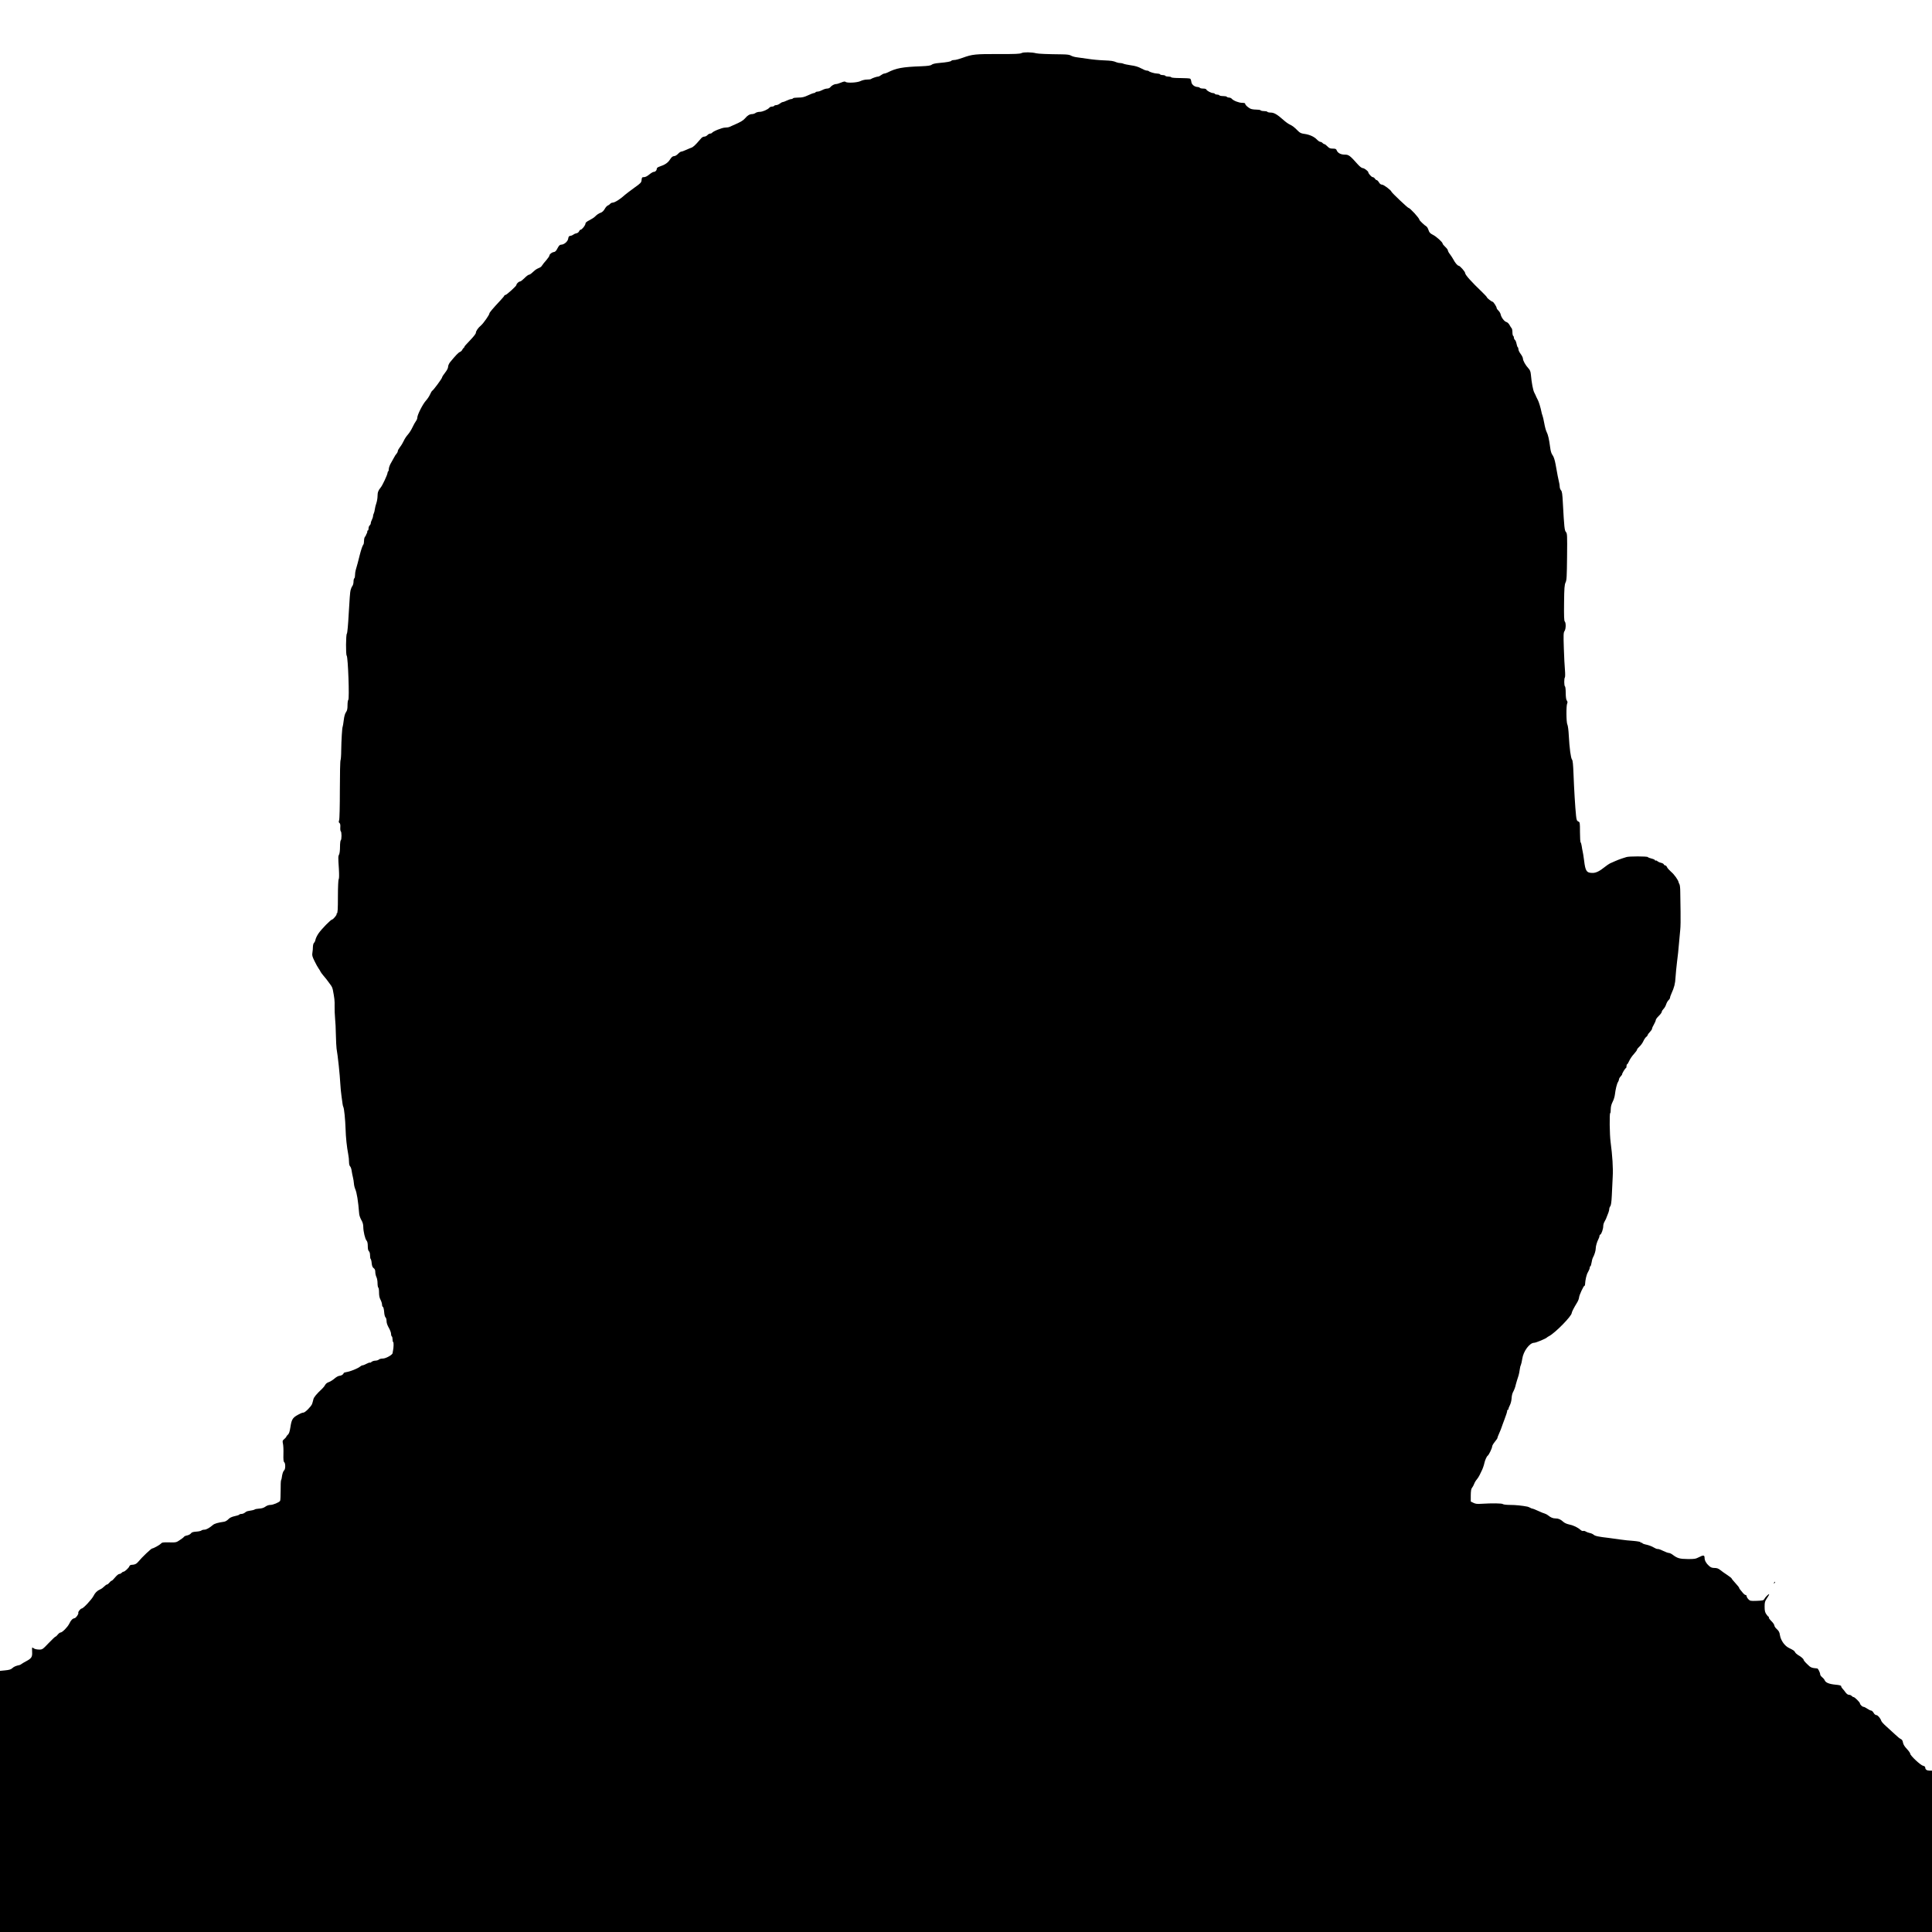
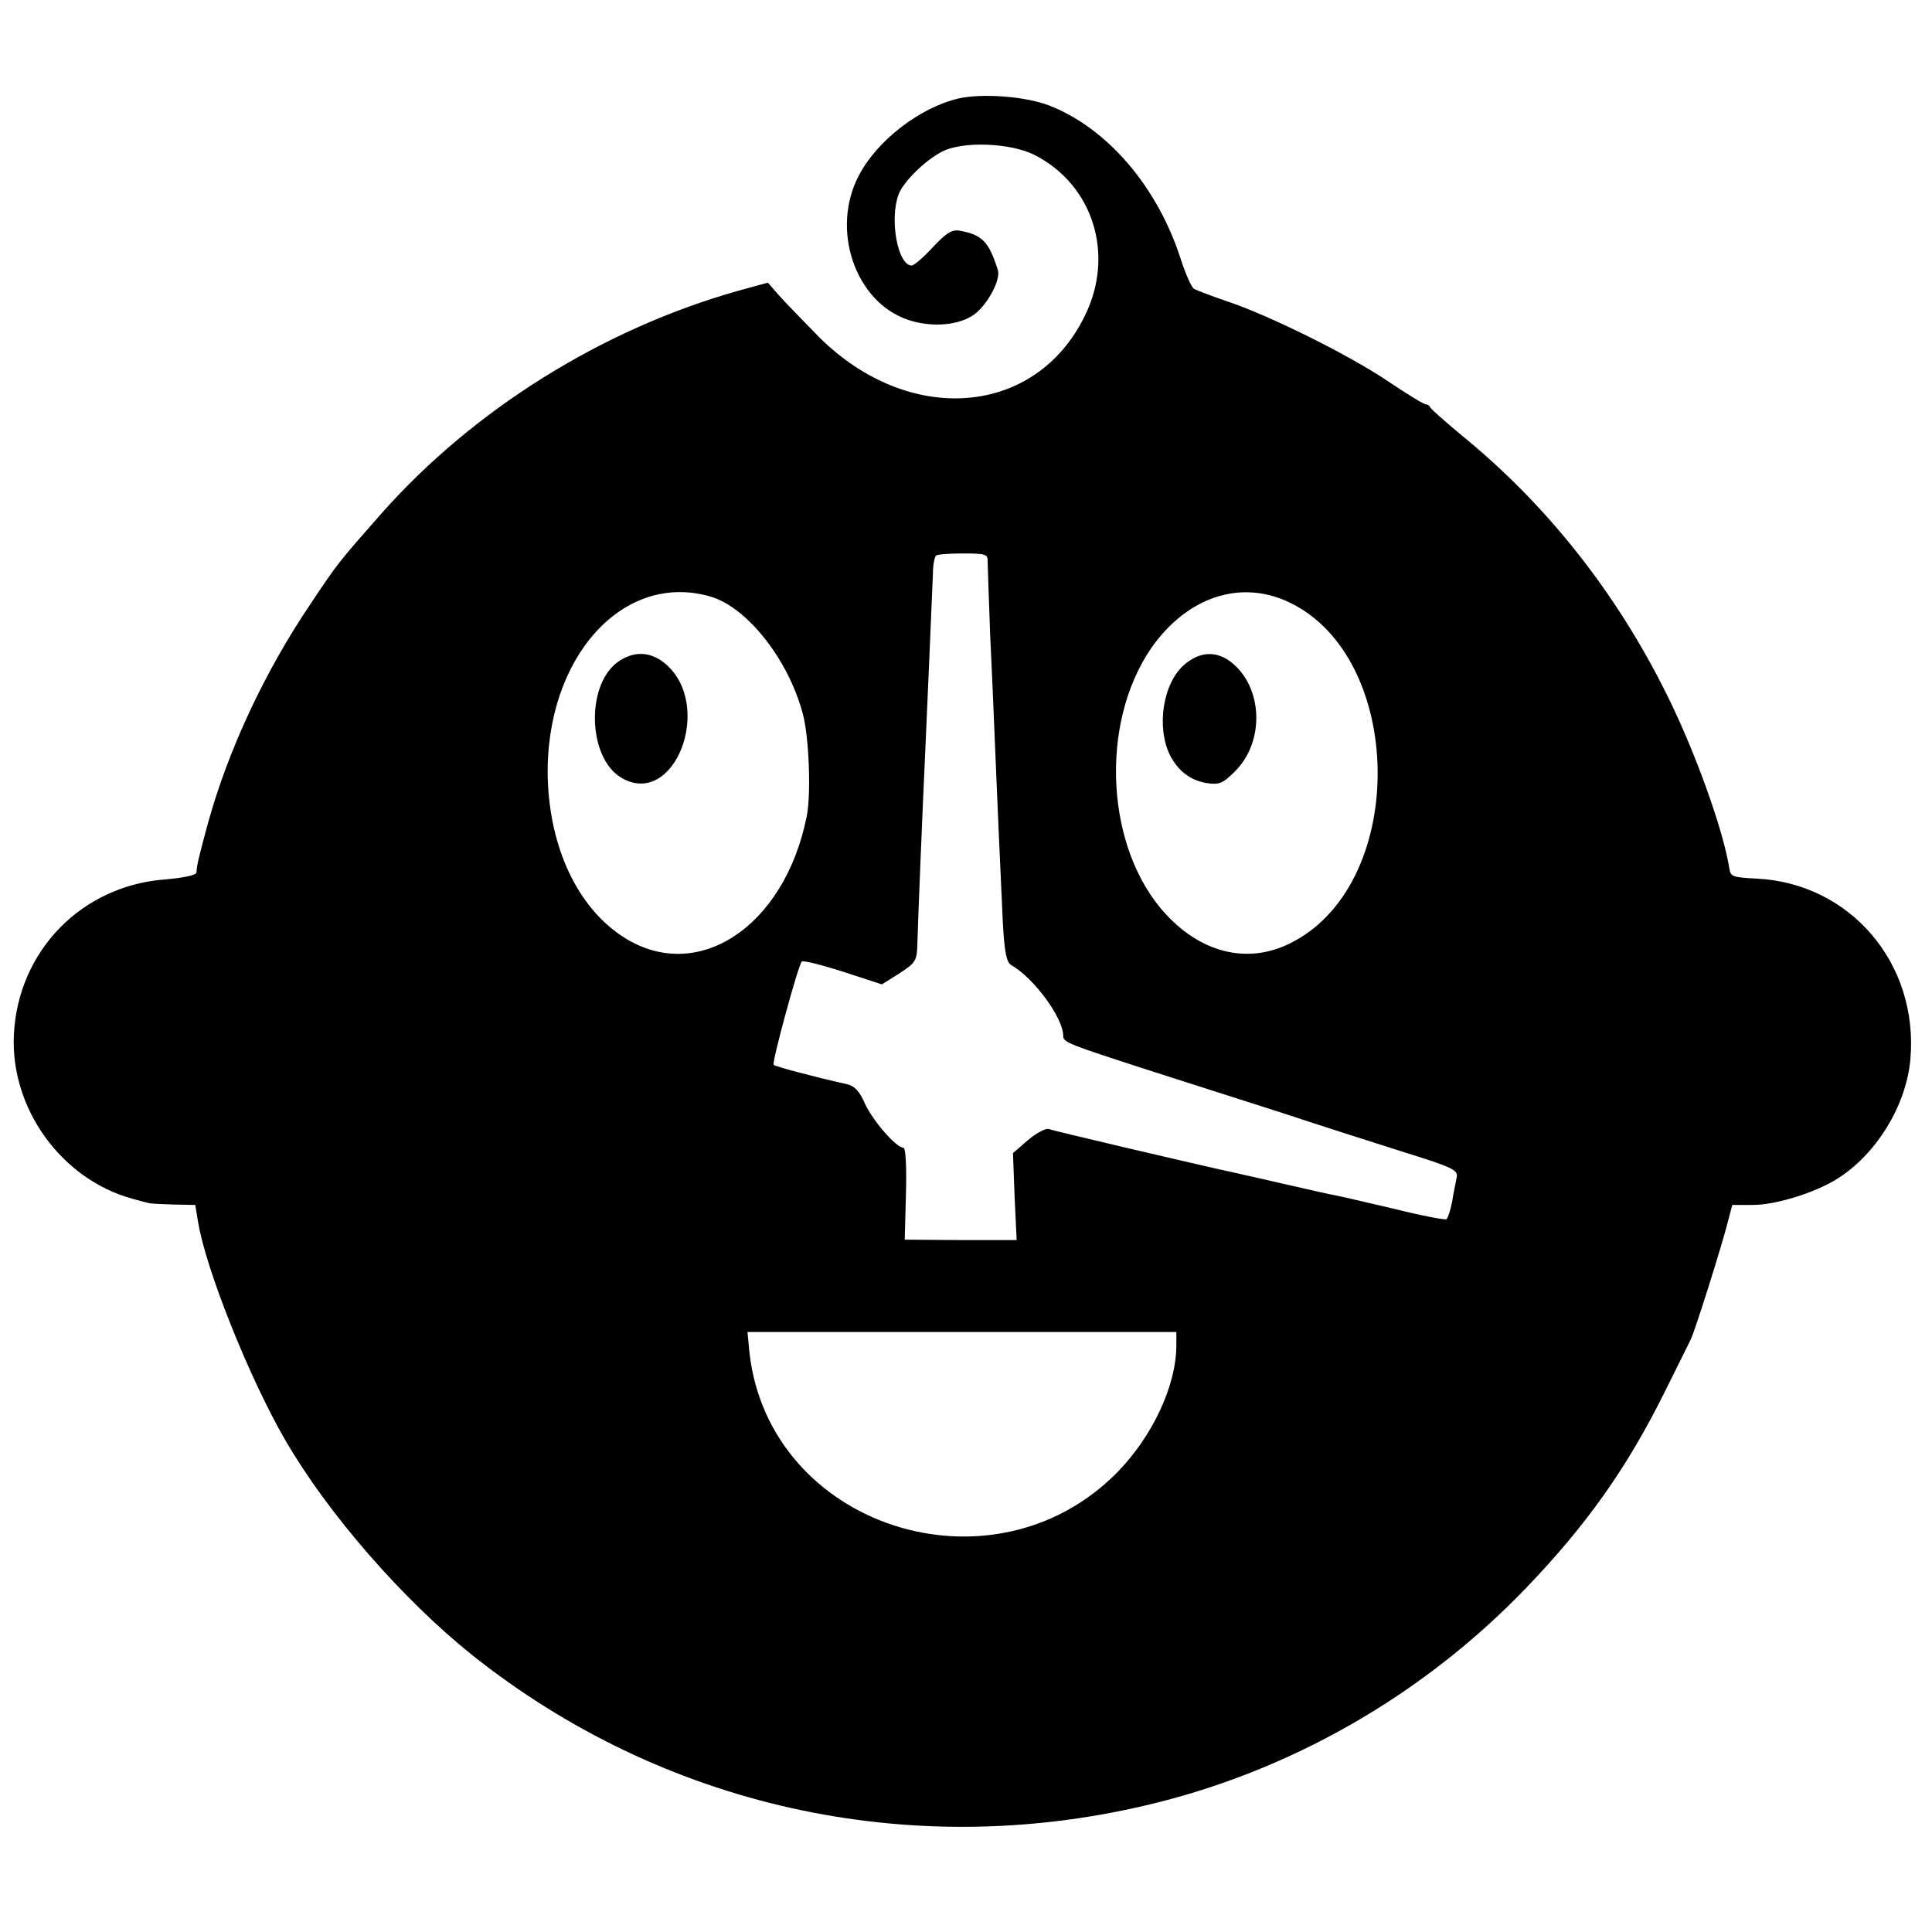
- <svg xmlns="http://www.w3.org/2000/svg" version="1" width="3432" height="3432" viewBox="0 0 2574 2574">
-   <path d="M1361 70.7c-1.9 1.1-8.6 1.4-30 1.3-31.6-.1-35.6.3-48.5 5-5.7 2-9.4 3-11.8 3-1.4 0-2.8.4-3.1.9-.7 1.1-5.5 2-16.3 3-5.2.4-8.9 1.3-10 2.3-1.4 1.2-4.8 1.7-14.3 2.1-24.6.9-33.2 2.5-44.3 8.2-1.6.8-3.6 1.5-4.5 1.5-.9 0-2.8.9-4.2 2-1.4 1.1-3.2 2-4 2-1.9 0-8.7 2.4-9.6 3.3-.4.4-2.8.7-5.4.7-2.6 0-6.3.9-8.5 2-4.3 2.2-18.2 2.9-20.1 1-.7-.7-2.5-.4-5.8 1-2.6 1.1-5.6 2-6.7 2-2.4 0-6 2-7.7 4.2-.7 1-2.6 1.8-4.2 1.8s-4.5.9-6.5 2-4.6 2-6 2c-1.3 0-2.7.4-3 1-.3.5-1.3 1-2.1 1s-4.4 1.3-7.9 3c-5.1 2.4-7.8 3-12.9 3-3.6 0-6.8.4-7.1 1-.3.5-1.4 1-2.4 1-.9 0-3.6.9-5.9 2-2.2 1.1-4.7 2-5.4 2-.7 0-2.4.9-3.8 2s-3.5 2-4.7 2c-1.2 0-2.5.4-2.8 1-.3.5-1.7 1-2.9 1-1.3 0-2.9.6-3.5 1.4-2.2 2.6-9.1 5.6-12.9 5.6-2 0-4.6.7-5.6 1.5-1.1.8-3.1 1.5-4.5 1.5-3.4.1-6.3 1.8-9.5 5.7-2.5 2.9-5.8 4.9-15.6 9.1-1.9.8-4.3 1.9-5.2 2.3-1 .5-3.6.9-5.8.9-3.8 0-16.3 5-17.5 7.1-.4.5-1.4.9-2.4.9s-2.6.9-3.6 2-2.8 2-4 2c-1.2 0-2.9.8-3.8 1.7-.8 1-3.7 4.1-6.2 7-2.6 2.9-5.7 5.5-6.9 5.9-1.1.3-4.4 1.7-7.3 3-2.8 1.3-5.8 2.4-6.7 2.4-.8 0-2.7 1.3-4.3 3-1.6 1.7-3.8 3-5.3 3-1.8.1-3.2 1.2-5.3 4.4-2.7 4.4-6.8 7.2-13.9 9.5-2.5.8-3.8 1.9-3.8 3 0 2.2-1.9 4.1-4.1 4.1-.9 0-3.6 1.6-5.9 3.5-2.6 2.2-5.2 3.5-7 3.5-2.6 0-2.9.4-3.2 3.7-.3 3.5-1 4.3-9.8 10.5-5.2 3.8-10.6 7.9-12 9.1-6.4 5.9-14 10.7-16.9 10.7-1 0-2.5.7-3.2 1.6-.7.9-2.2 1.9-3.3 2.3-1 .4-2.9 2.5-4 4.6-1.3 2.3-3.3 4.2-5 4.8-2.8.9-5.3 2.6-8.5 5.8-.9.9-4 2.8-6.8 4.3-3.6 1.8-5.3 3.2-5.3 4.5 0 2.2-4.6 8.1-6.4 8.1-.6 0-1.6 1-2.1 2.2-.6 1.3-2.1 2.4-3.5 2.6-1.4.2-3.2 1-4 1.7-.8.7-2.6 1.5-4 1.7-2 .2-2.6 1-3 3.8-.6 3.8-5.5 8-9.5 8-1.6 0-2.9 1.2-4.7 4.7-1.7 3.5-3.1 4.9-4.9 5.1-2.8.4-5.9 2.9-5.9 4.7 0 .7-1.9 3.5-4.2 6.2-2.4 2.6-4.8 5.7-5.4 6.7-.6 1.1-1.7 2.3-2.5 2.7-.8.4-2.7 1.3-4.2 2s-4.2 2.8-6 4.6c-1.8 1.8-4 3.3-4.9 3.3-.9 0-3.6 2-6 4.5-2.4 2.4-5 4.5-5.9 4.5-1.7 0-4.9 3-4.9 4.7 0 1.4-13.1 13.3-14.7 13.3-.7 0-1.3.4-1.3.8s-2.3 3.2-5.1 6.2c-11 11.8-14.9 16.5-14.9 17.7 0 1.8-7.9 13-10.9 15.6-4.1 3.4-7.1 7.8-7.1 10.1 0 1.3-3.2 5.3-8 10.3-4.5 4.6-7.7 8.3-7.3 8.3.4 0 .1.6-.8 1.3-.8.7-1.8 2-2.2 3-.4.9-1.7 2.1-2.9 2.6-2.1.8-6 4.9-13.2 13.7-1.4 1.8-2.6 4.5-2.6 6 0 1.9-1.5 4.7-4 7.9-2.2 2.7-4 5.6-4 6.3 0 1.4-11.2 16.6-13.1 17.8-.6.3-1.9 2.5-2.9 4.8s-3.4 6-5.4 8.2c-4.2 4.5-11.6 19-11.6 22.7 0 1.3-.8 3.5-1.9 4.8-1 1.3-3.1 5.1-4.6 8.3-1.5 3.3-4.3 7.6-6.1 9.6-1.9 2.1-4.3 5.7-5.4 8.2-1.1 2.4-3.3 6.2-5 8.3-1.6 2.1-3 4.5-3 5.4 0 1-.8 2.6-1.8 3.7-.9 1-2.3 3-2.9 4.4-.7 1.4-2.6 4.7-4.2 7.5-1.7 2.7-3 6.5-3.1 8.2 0 1.8-.4 3.3-.8 3.3s-.8 1-.9 2.1c-.2 2.6-6.8 16.7-9.1 19.4-3.2 3.8-4.2 6.5-4.2 11.4 0 2.6-.7 6.8-1.5 9.2-.9 2.4-1.8 6.1-2.1 8.3-.2 2.1-.9 4.6-1.4 5.6-.6 1-1 2.7-1 3.7s-.7 3.1-1.5 4.7c-.8 1.5-1.5 3.6-1.5 4.6 0 1-.7 2.3-1.5 3-.8.7-1.5 2.5-1.5 4.1 0 1.6-.5 2.9-1.2 2.9-.6 0-.8.3-.5.6.3.4.1 1.6-.5 2.8-.7 1.1-1.2 2.4-1.3 2.8 0 .4-.6 1.3-1.2 1.9-.7.7-1.3 3.1-1.3 5.4 0 2.3-.4 4.5-.9 5-1.1 1.3-3 6.8-4.7 13.5-1.5 6.3-4.1 16.1-5.5 20.6-.5 1.7-.9 4.7-.9 6.7s-.4 3.9-1 4.2c-.5.3-1 2.3-1 4.3 0 2.1-.6 4.6-1.4 5.7-.7 1.1-1.5 2.4-1.6 3-.1.5-.6 1.9-1 3.1-.5 1.1-1.5 14.3-2.3 29.3-.9 16.6-1.9 27.7-2.6 28.4-1.3 1.3-1.5 27.9-.2 29.2 1.8 1.9 3.8 57.9 2.1 59-.5.3-1 3.5-1 7.1 0 4.9-.5 7.1-2 9.2-1.3 1.7-2.4 5.5-3 10.5-.5 4.3-1.2 8.2-1.4 8.6-.8 1.2-1.8 18.1-2 31.6 0 6.6-.5 12.6-.9 13.3-.5.7-.9 18.5-.9 39.5 0 21.6-.4 39.2-1 40.6-.7 1.9-.6 2.8.5 3.6 1 .7 1.3 2.5 1.1 5.7-.2 2.6.1 5 .6 5.3 1.3.8 1.3 11.2 0 12-.5.3-1 4.2-1 8.6 0 4.4-.5 9-1.2 10.2-1.3 2.6-1.4 3.2-.3 19.5.4 7.7.4 12.7-.3 13.5-.5.7-1 10.3-1 23.1 0 17.1-.3 22.1-1.4 22.7-.7.5-.9.9-.5.9 1.3 0-4.4 7-5.7 7-1.7 0-13.9 12.4-18.1 18.4-1.9 2.7-3.7 6.4-4.1 8.2-.3 1.8-1.2 3.8-2 4.5-.8.6-1.4 3-1.5 5.3 0 2.2-.3 5.9-.7 8-.6 3.3-.1 5.1 2.8 11 1.9 3.9 4.4 8.5 5.6 10.1 1.2 1.7 2.3 3.5 2.5 4.2.2.6 2.1 3.1 4.1 5.5 2.1 2.4 4.9 5.9 6.2 7.8 1.4 1.9 3.2 4.4 4 5.5.8 1.1 1.7 3.3 2 5 2.2 11.4 2.6 14.9 2.4 22-.1 4.4.2 11.6.6 16 .5 4.4 1 14.5 1.1 22.5.2 8 .6 16.1.9 18 1.7 9.5 4.4 34.9 5 47 .3 5.2 1 12.6 1.6 16.5.6 3.8 1.2 8.4 1.4 10.2.2 1.7.7 3.6 1 4.1 1.1 1.7 2.6 16.9 3 29.2.3 11.1 1.6 23.6 3.6 34.2.6 2.8 1 7.2 1 9.8 0 2.9.6 5.2 1.5 6 .7.6 1.7 3.3 2 5.8.4 2.6 1.1 6.5 1.7 8.7.6 2.2 1.1 5.8 1.3 8 .1 2.2.9 5.6 1.7 7.5 2.2 4.9 4 16.1 5.3 32.7.1 2.4 1.5 6.3 2.9 8.7 1.8 3.1 2.6 5.9 2.6 9.3.1 6.2 2.4 16 4.4 18.2 1.1 1.2 1.6 3.7 1.6 7.3 0 3.7.5 6 1.5 6.8.9.8 1.5 2.9 1.5 5.6 0 2.3.4 4.5.9 4.8.4.3 1.1 2.8 1.3 5.6.4 3.7 1.1 5.5 2.7 6.6 1.5 1.1 2.1 2.6 2.1 5.2 0 2 .7 5 1.5 6.6.8 1.5 1.5 5.2 1.5 8.2 0 2.9.5 5.6 1 5.9.6.3 1 3.3 1 6.6 0 4 .6 7.1 2 9.6 1.1 2.1 2 5 2 6.5 0 1.4.5 2.8 1.2 3 .6.2 1.3 3.1 1.6 6.6.2 3.5 1 6.6 1.8 7.3.8.6 1.4 2.9 1.4 5 0 2.4 1.1 5.6 3 8.9 1.6 2.8 3 6.4 3 8 0 1.6.5 3.2 1 3.5.6.3 1 2.2 1 4.1 0 1.9.4 3.4.8 3.4.9 0 .7 7.6-.2 11.5-.2 1.1-.5 2.5-.5 3.2-.2 2.3-9 7.3-13.1 7.3-2.1 0-4.5.6-5.2 1.3-.7.8-2.8 1.4-4.7 1.5-1.8 0-4.1.8-5 1.6-1 .9-2 1.4-2.3 1-.3-.3-2.3.4-4.4 1.5-2.1 1.2-4.5 2.1-5.3 2.1-.8 0-2.4.8-3.5 1.8-2.7 2.3-13 6.5-17.9 7.2-2.1.3-3.8.9-3.9 1.5-.2 1.6-3.1 3.4-5.6 3.5-1.3 0-4.2 1.6-6.5 3.6s-5.8 4.2-7.7 4.8c-2 .6-4 2.2-4.7 3.6-.7 1.4-2.4 3.6-3.9 5-7.9 7.4-11.4 11.7-11.9 14.4-.4 1.7-1.1 4.4-1.7 6.1-1.3 3.4-9.3 11.5-11.5 11.5-.7 0-2.1.4-3.1.8-11.2 5.4-12.5 7-14.3 18.7-.9 5.8-1.8 8.5-3.3 9.9-1.2 1-2.1 2.2-2.1 2.6 0 .5-1.2 1.9-2.7 3.2-2.5 2.1-2.6 2.6-1.8 6.3.5 2.2.8 8.4.6 13.8-.2 7.2.1 10 1.1 10.8 1.8 1.5 1.7 9.3-.1 10.8-1.4 1.2-2.6 4.9-3.2 9.8-.1 1.2-.5 2.7-.9 3.3-.4.6-.7 6.8-.6 13.8 0 7-.3 13.2-.7 13.8-1.4 2.1-9.4 5.4-12.9 5.4-2.2 0-4.8.9-6.7 2.3-2.1 1.6-4.8 2.4-8.1 2.6-2.7.2-5.4.6-6 1.1-.9.7-3.6 1.3-9.7 2.3-1 .2-2.6 1.1-3.6 2-1 .9-3.1 1.7-4.5 1.7-1.5 0-2.7.4-2.7.8s-2.7 1.4-6.1 2.1c-4.3 1-6.9 2.2-8.7 4.2-1.5 1.6-4 3.1-5.7 3.3-7.8 1.1-12.8 2.5-14.8 4.3-4.9 4.1-8.8 6.3-11.5 6.3-1.5 0-3.3.5-3.9 1.1-.6.6-3.7 1.3-6.9 1.5-4.3.3-6.1.9-7.1 2.4-.7 1-2.9 2.2-4.8 2.6-2 .3-3.9 1.2-4.3 1.8-.4.7-2.9 2.7-5.6 4.4-4.6 3.2-5.1 3.3-14.2 3.1-8.2-.2-9.6 0-11.1 1.8-1.6 1.7-9.9 6.3-11.5 6.3-1.3 0-13.7 11.7-18.3 17.4-2.7 3.3-4.9 4.3-9.8 4.5-1 .1-2 .9-2.4 1.9-.7 2.2-6.2 7.2-7.8 7.2-.7 0-1.8.7-2.5 1.5s-2.1 1.5-3.1 1.5-3.4 2-5.5 4.5c-2 2.5-4.1 4.5-4.6 4.5-.6 0-1.9 1.1-3 2.5s-2.5 2.5-3.2 2.5c-.7 0-2.3 1.2-3.7 2.6-1.3 1.4-3.7 3.2-5.4 3.9-4.2 1.9-6.7 4.4-9 8.9-2.4 4.7-13.6 16.6-15.6 16.6-1.6.1-5.2 4.6-4.6 5.8.8 1.3-2.9 6.7-4.9 7.1-2.8.5-4.8 2.5-7.2 7.5-2.4 4.7-9.3 11.6-11.6 11.6-.8 0-2.4 1.2-3.6 2.7-1.2 1.6-2.6 2.8-3.1 2.8s-4.6 3.9-9.1 8.6c-8 8.4-8.4 8.7-12.8 8.6-2.5 0-5.4-.6-6.5-1.3-1.1-.8-2.2-1.4-2.5-1.4-.3 0-.4 2.6-.2 5.8.4 6.8-.8 8.7-8.2 12.6-2.7 1.4-5.5 3.1-6.2 3.7-.7.6-1.9 1.2-2.6 1.3-4.5.9-7.3 2.1-9.4 4.1-1.8 1.7-4.2 2.4-9.4 2.9l-7 .7V2574h2574v-215h-3.3c-3.6 0-5.7-1.5-5.7-4.1 0-1.1-1.1-2-3-2.4-3.4-.8-17-13.6-17-16 0-.9-2-3.8-4.5-6.4-3.1-3.3-4.8-6.1-5.2-8.6-.4-2.5-1.3-3.9-2.7-4.5-1.2-.4-4.8-3.3-8.1-6.5-3.3-3.1-8.6-7.9-11.7-10.7-3.1-2.7-6-5.9-6.4-7.1-1.1-3.6-4.7-7.7-6.6-7.7-1.1 0-2.7-1.3-3.6-3-.9-1.6-2.4-3-3.2-3-.9 0-3.2-1.1-5.2-2.5s-4.3-2.5-5.1-2.5c-1.5 0-4.7-3.1-4.7-4.6 0-1.4-7-8.4-8.5-8.4-.7 0-1.8-.7-2.5-1.5s-2.3-1.5-3.6-1.5c-1.4 0-3.1-1.2-4.6-3.2-1.2-1.8-3.1-4.1-4-5-1-1-1.8-2.4-1.8-3.2 0-1-2.1-1.6-7.5-2.1-8.5-.8-13.2-2.7-14.5-5.9-.4-1.2-2-3-3.4-4.1-1.4-1.1-2.6-2.8-2.6-3.8 0-2.1-2.7-7.7-3.8-7.8-7.9-.7-8.9-1.2-13.4-5.7-2.7-2.5-4.8-5.1-4.8-5.7 0-1.3-3.4-4.3-7.6-6.6-1.6-1-3.3-2.6-3.8-3.6-.9-1.9-2-2.7-8.1-5.7-5.9-2.8-11-10.2-12.1-17.1-.5-3.8-1.5-5.6-4-7.9-1.9-1.6-3.4-3.9-3.4-4.9 0-1.1-1.8-3.8-4-5.9-2.2-2.2-3.8-4.4-3.4-4.9.3-.5.2-.9-.3-.9-.4 0-1.8-1.5-3-3.3-1.8-2.6-2.3-4.7-2.3-10.1 0-5.9.4-7.3 3-11.1 1.7-2.4 3-4.8 3-5.4 0-1.3-5.2 3.8-6.5 6.4-.9 1.7-2.2 2-10 2.3-8.4.3-9 .1-11.2-2.2-1.3-1.4-2.3-3.2-2.3-4.1 0-.8-.6-1.5-1.4-1.5-.8 0-2.6-1.5-4-3.3-1.5-1.7-3.1-3.7-3.6-4.4-.6-.7-1-1.6-1-2 0-.4-2.3-3.3-5-6.2-2.8-3-5-5.8-5-6.2 0-.4-2.6-2.4-5.7-4.5-3.2-2.1-7.4-5-9.3-6.6-2.6-2.1-4.5-2.8-7.7-2.8-3.3 0-5.1-.7-7.4-2.8-3.7-3.2-5.9-7.2-5.9-10.6 0-3.8-1.6-4-7.2-1.1-4.7 2.4-6.1 2.7-15.4 2.6-10.6-.1-13.7-1-20-5.8-1.7-1.3-4-2.3-5-2.3-1.1 0-4.6-1.3-7.9-2.9-3.2-1.6-6.4-2.7-7.1-2.4-.7.2-3-.7-5.1-2-2.2-1.4-6.5-3-9.6-3.7-3.1-.6-5.7-1.6-5.7-2.1 0-.6-.4-.8-.9-.5-.5.4-1.1.1-1.3-.6-.3-.7-4.1-1.4-9.9-1.9-5.2-.3-12.5-1.1-16.4-1.7-3.8-.6-11-1.6-16-2.2-13.9-1.6-18.3-2.5-20.3-4.3-1-.9-3.4-2-5.3-2.3-1.9-.4-4.2-1.3-5.3-2-1-.7-2.5-1-3.3-.7-.7.3-2.3-.3-3.3-1.2-4-3.6-9.9-6.4-16-7.6-2.4-.5-5.6-1.9-7-3.2-3.9-3.5-6.7-4.7-10.5-4.7-3.6 0-6.4-1.2-10-4.1-1.1-.9-3.1-2-4.5-2.4-1.4-.3-4.7-1.7-7.5-3-4.7-2.2-8.3-3.6-9.5-3.7-.3 0-1.4-.5-2.5-1.1-1.1-.6-2.7-1.2-3.5-1.4-7.2-1.4-15.9-2.3-23.1-2.3-4.8 0-9-.5-9.6-1.1-1.1-1.1-14.2-1.3-28.8-.4-5.3.4-7.8.1-10.5-1.3l-3.5-1.7v-8.2c.1-5.9.5-8.7 1.6-10 .9-1 2.2-3.4 2.9-5.3.7-1.9 2.3-4.6 3.6-6 1.2-1.4 2.9-4.1 3.8-6 .9-1.9 2-4.2 2.4-5 1.2-2 3.3-7.9 3.9-11 .7-3.4 3.1-8.8 4.3-9.5 1.6-1 6-10.2 6-12.4 0-1 1.6-3.8 3.5-6.1s3.5-4.6 3.5-5.1c0-.6.8-2.9 1.9-5.2 2.1-4.8 3.3-7.8 3.7-9.2.1-.6 1.9-5.2 3.8-10.4 2-5.1 3.6-10.2 3.6-11.2 0-1.1.5-1.9 1.2-1.9.6 0 .9-.3.5-.6-.3-.3.5-2.5 1.7-4.8 1.3-2.5 2.3-6.3 2.5-9.6.1-3.1 1-6.9 2-8.5 1.4-2.5 3.1-6.9 3.5-9.5.2-1.1 2.8-9.6 3.8-12.5.5-1.7 1.2-5 1.5-7.5.3-2.4.9-5.3 1.5-6.3.5-1.1 1.4-4.8 1.9-8.3 1.4-10.1 9.8-21.4 15.8-21.4 2.4 0 15.9-5.6 17.1-7.1.3-.3 1.6-1.2 3-1.9 8.2-4.4 30-26.6 30-30.7 0-1.3 3.2-7.5 7.1-13.8 1.4-2.2 2.6-5.3 2.7-7 .2-3 6-15.5 7.2-15.5.4 0 .7-.6.7-1.3.4-6.8 2-13.8 4-16.9 1.2-2.1 2.3-4.7 2.3-5.8 0-1.1.4-2 .9-2 .4 0 1.1-2.1 1.5-4.6.3-2.5 1.2-5.8 2-7.2 2-3.7 3.6-9 3.6-12 0-2.9 1.6-8.5 3.6-12.4.8-1.4 1.4-3.3 1.4-4.1 0-.9.5-1.7 1.1-1.9 1.5-.5 3.9-7.5 3.9-11.3 0-1.7.7-4.1 1.5-5.5.8-1.4 1.7-3.2 2.1-4 3.2-7.7 4.4-11.2 4.4-13.1 0-1.2.6-3 1.4-3.8.9-1.1 1.6-5.6 2-14.1.3-6.9.9-18.1 1.2-25 .7-12-.4-28.4-2.8-46.5-1.3-9.2-1.7-38.5-.5-38.5.4 0 .7-2.3.7-5 0-3.4.8-6.6 2.4-9.8 1.4-2.6 2.8-7 3.1-9.7.9-7.5 2.7-14.8 4.2-17 .7-1.1 1.3-2.7 1.3-3.5 0-.9 1-2.7 2.3-4 1.2-1.4 2.1-2.6 1.9-2.8-.5-.5 4.1-8.2 5-8.2.4 0 .8-1.1.8-2.5s.3-2.5.8-2.5c.4 0 1.7-2.1 2.9-4.8 1.2-2.6 4-6.7 6.3-9.1 2.2-2.4 4-4.9 4-5.6 0-.7 1.5-2.6 3.3-4.2 1.7-1.5 4.1-4.8 5.1-7.1 1.1-2.4 2.8-4.9 3.7-5.6 1-.6 1.9-1.8 2.1-2.6.2-.8 1.5-2.7 3.1-4.3 1.5-1.5 2.7-3.3 2.7-4.1 0-.8 1.1-3.4 2.5-5.7 1.4-2.4 2.5-5.1 2.5-5.9 0-.9 1.8-3.4 4-5.5s4-4.6 4-5.5c0-.9 1.1-2.6 2.4-3.9 1.2-1.2 2.8-3.9 3.4-6 .7-2.1 2.1-4.6 3.2-5.6s2-2.5 2-3.3c0-.9.9-3.4 1.9-5.6 3.7-8.1 5-13.2 5.4-21.6.3-4.7 1.2-13.9 2-20.5.9-6.6 2.1-17.6 2.6-24.5.6-6.9 1.3-15.2 1.7-18.5.4-3.3.6-14.1.4-24-.1-9.9-.3-21.8-.4-26.5 0-4.7-.5-9.2-1.1-10-.5-.8-1-2-1.1-2.6-.5-2.9-5.7-10.3-10-13.9-2.5-2.2-5-5-5.5-6.3-.5-1.2-1.5-2.2-2.3-2.2-.7 0-1.6-.6-1.9-1.4-.3-.8-2-1.7-3.8-2.1-1.8-.4-3.9-1.4-4.7-2.1-.7-.8-1.8-1.2-2.3-.9-.5.4-.9.1-.9-.4 0-.6-2-1.6-4.5-2.2-2.5-.6-4.8-1.5-5.1-2-.7-1.2-25.6-1.2-28.6 0-1.3.5-4.1 1.4-6.3 2-2.2.7-6 2.2-8.5 3.3-2.5 1.1-5.6 2.5-7 3.1-1.4.7-4.5 2.8-7 4.8-6.8 5.5-11.6 7.9-16.1 7.9-8.1 0-9.7-2.3-11.4-16.5-.7-5.5-1.6-11.1-2-12.5-.3-1.4-.9-4.4-1.2-6.8-.3-2.3-1-4.5-1.4-4.8-.5-.3-.9-6.5-.9-13.7 0-12.8-.1-13.3-2.2-14.2-1.9-.8-2.4-2.1-3-7.5-1.2-11.1-2.7-36.7-3.4-55.5-.5-12.8-1-18.4-2-19.5-1.6-1.9-3.4-15.1-4.3-32-.3-6.9-1.2-13.5-1.9-14.7-1.5-2.6-1.7-25.5-.2-28.2.6-1.3.5-2.4-.5-3.7-1-1.3-1.4-4.6-1.5-10.1 0-4.5-.4-8.5-1-8.8-1.2-.8-1.3-10.7-.1-12 .4-.6.5-4.8.1-9.5-.5-4.7-1.1-17.8-1.5-29.2-.6-18.1-.5-21 .9-23 1.9-2.7 2.1-10.9.4-12.7-1-.9-1.2-7-1-24.9.2-19.9.6-24.3 2-27.2 1.5-3 1.7-7.7 2-34.3.3-28.8.2-31-1.5-32.9-1.9-2.1-2.3-6-4.1-38.5-.6-12.1-1.1-15.6-2.5-17.1-.9-1-1.7-3.2-1.7-4.8 0-1.6-.5-4.7-1.1-6.9-1-4.2-1.8-8.3-4.4-22.9-1.1-5.9-2.4-9.9-3.9-12-1.7-2.2-2.7-5.4-3.4-11.1-1.4-10.5-2.7-16.3-4.7-20.2-.9-1.7-2.3-6.9-3.1-11.5-.8-4.6-1.9-9.2-2.4-10.3-.5-1.1-1.2-3.6-1.5-5.5-.8-4.3-3.4-13-4.6-15-.5-.8-1.4-2.6-2-4-.5-1.4-1.8-4.1-2.8-6-1.7-3.4-3.5-12.7-4.5-23.9-.4-4.2-1.2-6.2-3.4-8.5-3.8-4.1-7.2-10.2-7.2-12.9 0-1.2-1.4-4-3-6.1-1.7-2.2-3-5-3-6.2 0-1.3-.4-2.5-.9-2.8-.5-.4-1.2-2.4-1.6-4.5-.4-2.2-1.3-4.5-2.1-5.2-.8-.6-1.4-2-1.4-3s-.4-2.1-1-2.4c-.5-.3-1-2.5-1-4.9 0-2.3-.5-4.7-1-5.2-.6-.6-1.9-2.6-2.9-4.5s-2.9-3.6-4.2-3.9c-2.7-.7-6.8-6.1-7.6-10.2-.3-1.5-1.6-3.7-2.9-4.9-1.3-1.2-2.4-2.8-2.4-3.5 0-1.7-4.3-8.3-5.4-8.4-1.3 0-7.6-5-7.6-5.9 0-.5-2.8-3.5-6.1-6.7-14.7-14.1-22.9-23.2-22.9-25.6 0-1.9-7-9.8-8.7-9.8-1.4 0-4.8-4-6.8-8-1-1.9-3.1-5.1-4.6-7.1-1.6-2-2.9-4.4-2.9-5.3 0-.8-1.6-3-3.5-4.7-1.9-1.8-3.5-3.7-3.5-4.4 0-1.8-8.3-9.4-13-11.7-3.6-1.8-4.8-3.1-5.8-6.3-.7-2.2-2-4.4-2.8-4.8-2.4-1.4-9.4-8-9.4-9 0-2.1-12.5-15.7-14.4-15.7-1.2-.1-22.1-19.9-22.7-21.5-.9-2.4-10.4-9.5-12.6-9.5-1.6 0-2.9-1-4.1-3-.9-1.6-2.3-3-2.9-3-.7 0-1.8-.9-2.5-2s-2-2-3-2c-1.4 0-5.8-4.8-5.8-6.4 0-1.5-5.4-5.6-7.3-5.6-1.4 0-3.9-1.9-6.7-5-10.4-11.7-12.1-13-17.3-13-5.4 0-9.4-2.1-10.8-5.7-.7-1.9-1.6-2.3-5.2-2.3-3.5 0-4.9-.6-7.2-3-1.6-1.7-3.4-3-4.1-3-.6 0-1.7-.7-2.4-1.5s-2-1.5-2.9-1.5c-.9 0-2.8-1.3-4.4-2.9-3.6-3.9-10-6.8-16.7-7.7-4.5-.6-6.1-1.3-9-4.3-4.6-4.7-7-6.5-11.2-8.5-1.8-.9-5.3-3.4-7.8-5.7-8.3-7.4-12.6-9.9-16.9-9.9-2.2 0-4.3-.5-4.6-1-.3-.6-2.4-1-4.5-1s-4.2-.5-4.5-1c-.3-.6-3.1-1-6.1-1-3 0-6.4-.6-7.7-1.3-3.6-2-6.7-4.9-6.7-6.4 0-.9-1.4-1.3-4.1-1.3-4.3 0-11.8-2.9-13.9-5.5-.7-.8-2.3-1.5-3.6-1.5-1.2 0-2.6-.5-2.9-1-.3-.6-2.6-1-5-1s-4.7-.5-5-1c-.3-.6-1.7-1-3-1s-2.7-.5-3-1c-.3-.6-1.4-1-2.4-1-2.5 0-8.1-3-8.8-4.6-.3-.9-2-1.4-4.3-1.4-2.2 0-4.2-.5-4.5-1-.3-.6-1.6-1-2.8-1.1-4.3-.1-8.2-3.3-8.5-7-.2-1.8-.9-3.7-1.5-4.1-.7-.4-6.5-.8-12.9-.8-6.7 0-11.9-.4-12.3-1-.3-.6-2.1-1-4-1s-3.7-.5-4-1c-.3-.6-1.9-1-3.5-1s-3.2-.5-3.5-1c-.3-.6-2.1-1-3.8-1-3.2 0-10.1-2-11.3-3.3-.4-.4-1.7-.7-2.8-.7-1.2 0-4.5-1.4-7.4-3-3.7-2-8-3.3-13.5-4-4.5-.7-9-1.6-9.9-2.1-1-.5-2.9-.9-4.2-.9-1.4 0-3.5-.4-4.8-.9-4.9-2-6.6-2.2-17.3-2.7-6-.2-15.5-1.1-21-2-5.5-.8-12.2-1.8-15-2.1-2.7-.3-6-1.3-7.4-2.1-1.8-1.2-5-1.7-12-1.8-20-.2-31.5-.7-34.5-1.4-6-1.6-17-1.7-19.6-.3z" />
-   <path d="M2363.6 2108.7c-.6 1.4-.5 1.5.5.6.7-.7 1-1.5.7-1.8-.3-.3-.9.2-1.2 1.2z" />
+ <svg xmlns="http://www.w3.org/2000/svg" version="1" width="630.667" height="630.667" viewBox="0 0 473 473">
+   <path d="M234.7 24.1c-9.4 2.2-19.9 10.2-24.4 18.8-7 13.2-1 31 12 35.4 5.4 1.8 11.6 1.5 15.6-.9 3.4-2 7.2-8.7 6.4-11.3-2.2-6.9-3.8-8.6-9.2-9.6-2-.4-3.4.5-6.7 4-2.3 2.5-4.6 4.5-5.2 4.5-3.4 0-5.5-11.3-3.2-17.4 1.1-3 6.3-8.2 10.5-10.4 4.9-2.7 16.9-2.3 22.9.8 14.2 7.3 19.6 24.3 12.2 39.3-12 24.7-43 27.2-65.1 5.2-3.8-3.9-8.2-8.4-9.8-10.2l-2.7-3.1-7.3 2c-33.3 9.4-64.8 29.1-87.3 54.5-10.3 11.7-10.7 12.1-17.4 22.2-11.3 16.7-20.2 35.9-25.1 53.7-2.2 8.1-2.7 10.1-2.8 12-.1.7-3.2 1.3-7.6 1.7-20.5 1.5-36.1 17.5-37.1 38-.9 18.1 11.7 35.5 29.1 40.2 1.7.5 3.3.9 3.8 1 .4.2 3.1.3 6.1.4l5.4.1.7 4.2c1.9 11.6 12.6 38.3 21.3 53.3 10.4 18 28.8 39.1 45.8 52.7 46.6 37.1 106.7 50.5 164.9 36.8 35.1-8.2 67.7-26.8 93-53.1 15-15.6 24.9-29.6 34.2-48.4 3-6 5.8-11.7 6.2-12.5 1-1.9 7.7-23.2 9.1-28.8l1.1-4.2h5c5.7 0 15.3-3 20.7-6.4 9.6-6 16.9-18 17.9-29.2 2.1-23.5-14.7-43.2-37.7-44.3-5.8-.3-6.3-.5-6.6-2.4-1.5-9.6-8.5-29-15.4-42.8-12.3-24.8-29.3-46.3-50-63.2-4.1-3.4-7.6-6.5-7.8-6.9-.2-.5-.7-.8-1.1-.8-.5 0-4.6-2.5-9.2-5.6-9.6-6.5-29.2-16.2-39.4-19.6-3.8-1.3-7.5-2.7-8.2-3.1-.6-.4-2.1-3.7-3.3-7.5-5.7-17.6-18-31.9-32.2-37.4-5.8-2.2-16.2-3-22.1-1.7zm7.1 113.4c0 1.1.3 9 .6 17.5.4 8.5.9 19.8 1.1 25 .5 12.4 1.4 32.9 2 45.5.4 7.6.9 10.1 2.1 10.8 5.5 3.1 12.7 12.9 12.7 17.3 0 1.6 1.1 2 21.2 8.5 8.8 2.8 23.4 7.5 32.5 10.4 9.1 3 22.5 7.3 29.8 9.6 12.2 3.8 13.3 4.4 12.8 6.3-.2 1.2-.8 3.8-1.1 5.9-.4 2-1 3.9-1.4 4.2-.4.2-6.2-.9-13-2.6-6.8-1.6-13.3-3.1-14.4-3.3-1.2-.2-6.5-1.4-11.7-2.6-5.2-1.2-10.2-2.3-11-2.5-12.4-2.7-46.3-10.7-47.3-11.1-.7-.2-3 1-5 2.7l-3.7 3.2.4 10.7.5 10.6h-13.7l-13.7-.1.3-11.3c.2-6.6-.1-11.2-.6-11.2-1.8 0-7.4-6.5-9.4-10.7-1.3-3.1-2.6-4.5-4.6-4.9-7.7-1.7-17.4-4.3-17.8-4.7-.5-.4 6-24.4 6.9-25.3.3-.3 4.8.8 10.1 2.5l9.5 3.1 4.3-2.7c4-2.6 4.3-3.1 4.4-7.3.1-4.6 1.3-34 1.9-46.5.5-10.6 1.7-39.5 1.9-44 0-2.2.4-4.2.8-4.5.4-.3 3.4-.5 6.7-.5 5.4 0 6 .2 5.9 2zm-67.7 8.6c8.9 2.7 18.9 15.4 22.4 28.5 1.6 5.6 2.1 20 1 25.3-5.5 27.3-27.1 41.3-45.2 29.3-11-7.3-17.7-21.7-18.2-38.7-.7-29.5 18.5-50.8 40-44.4zm141.4 1.3c28.3 13.3 29.3 67.9 1.4 83-10.5 5.8-22.2 3.4-31.4-6.5-14.8-15.9-16.5-46.6-3.6-65.3 8.7-12.4 21.7-16.8 33.6-11.2zM288 329.3c0 9.9-5.8 22.3-14.5 31.2-30.6 31-85.1 13.3-90-29.2l-.5-5.2h105v3.2z" />
+   <path d="M151.8 161.7c-8.4 5.2-8.1 23.7.3 28.7 13 7.7 22.8-17.7 10.8-27.9-3.5-2.9-7.3-3.2-11.1-.8zM290.1 162.6c-5.4 4.5-7.1 15.5-3.6 22.4 2 3.8 4.9 6 8.8 6.7 3.2.5 4.1.1 7.1-2.9 7.3-7.3 6.8-20.6-1-26.7-3.6-2.8-7.6-2.6-11.3.5z" />
</svg>
